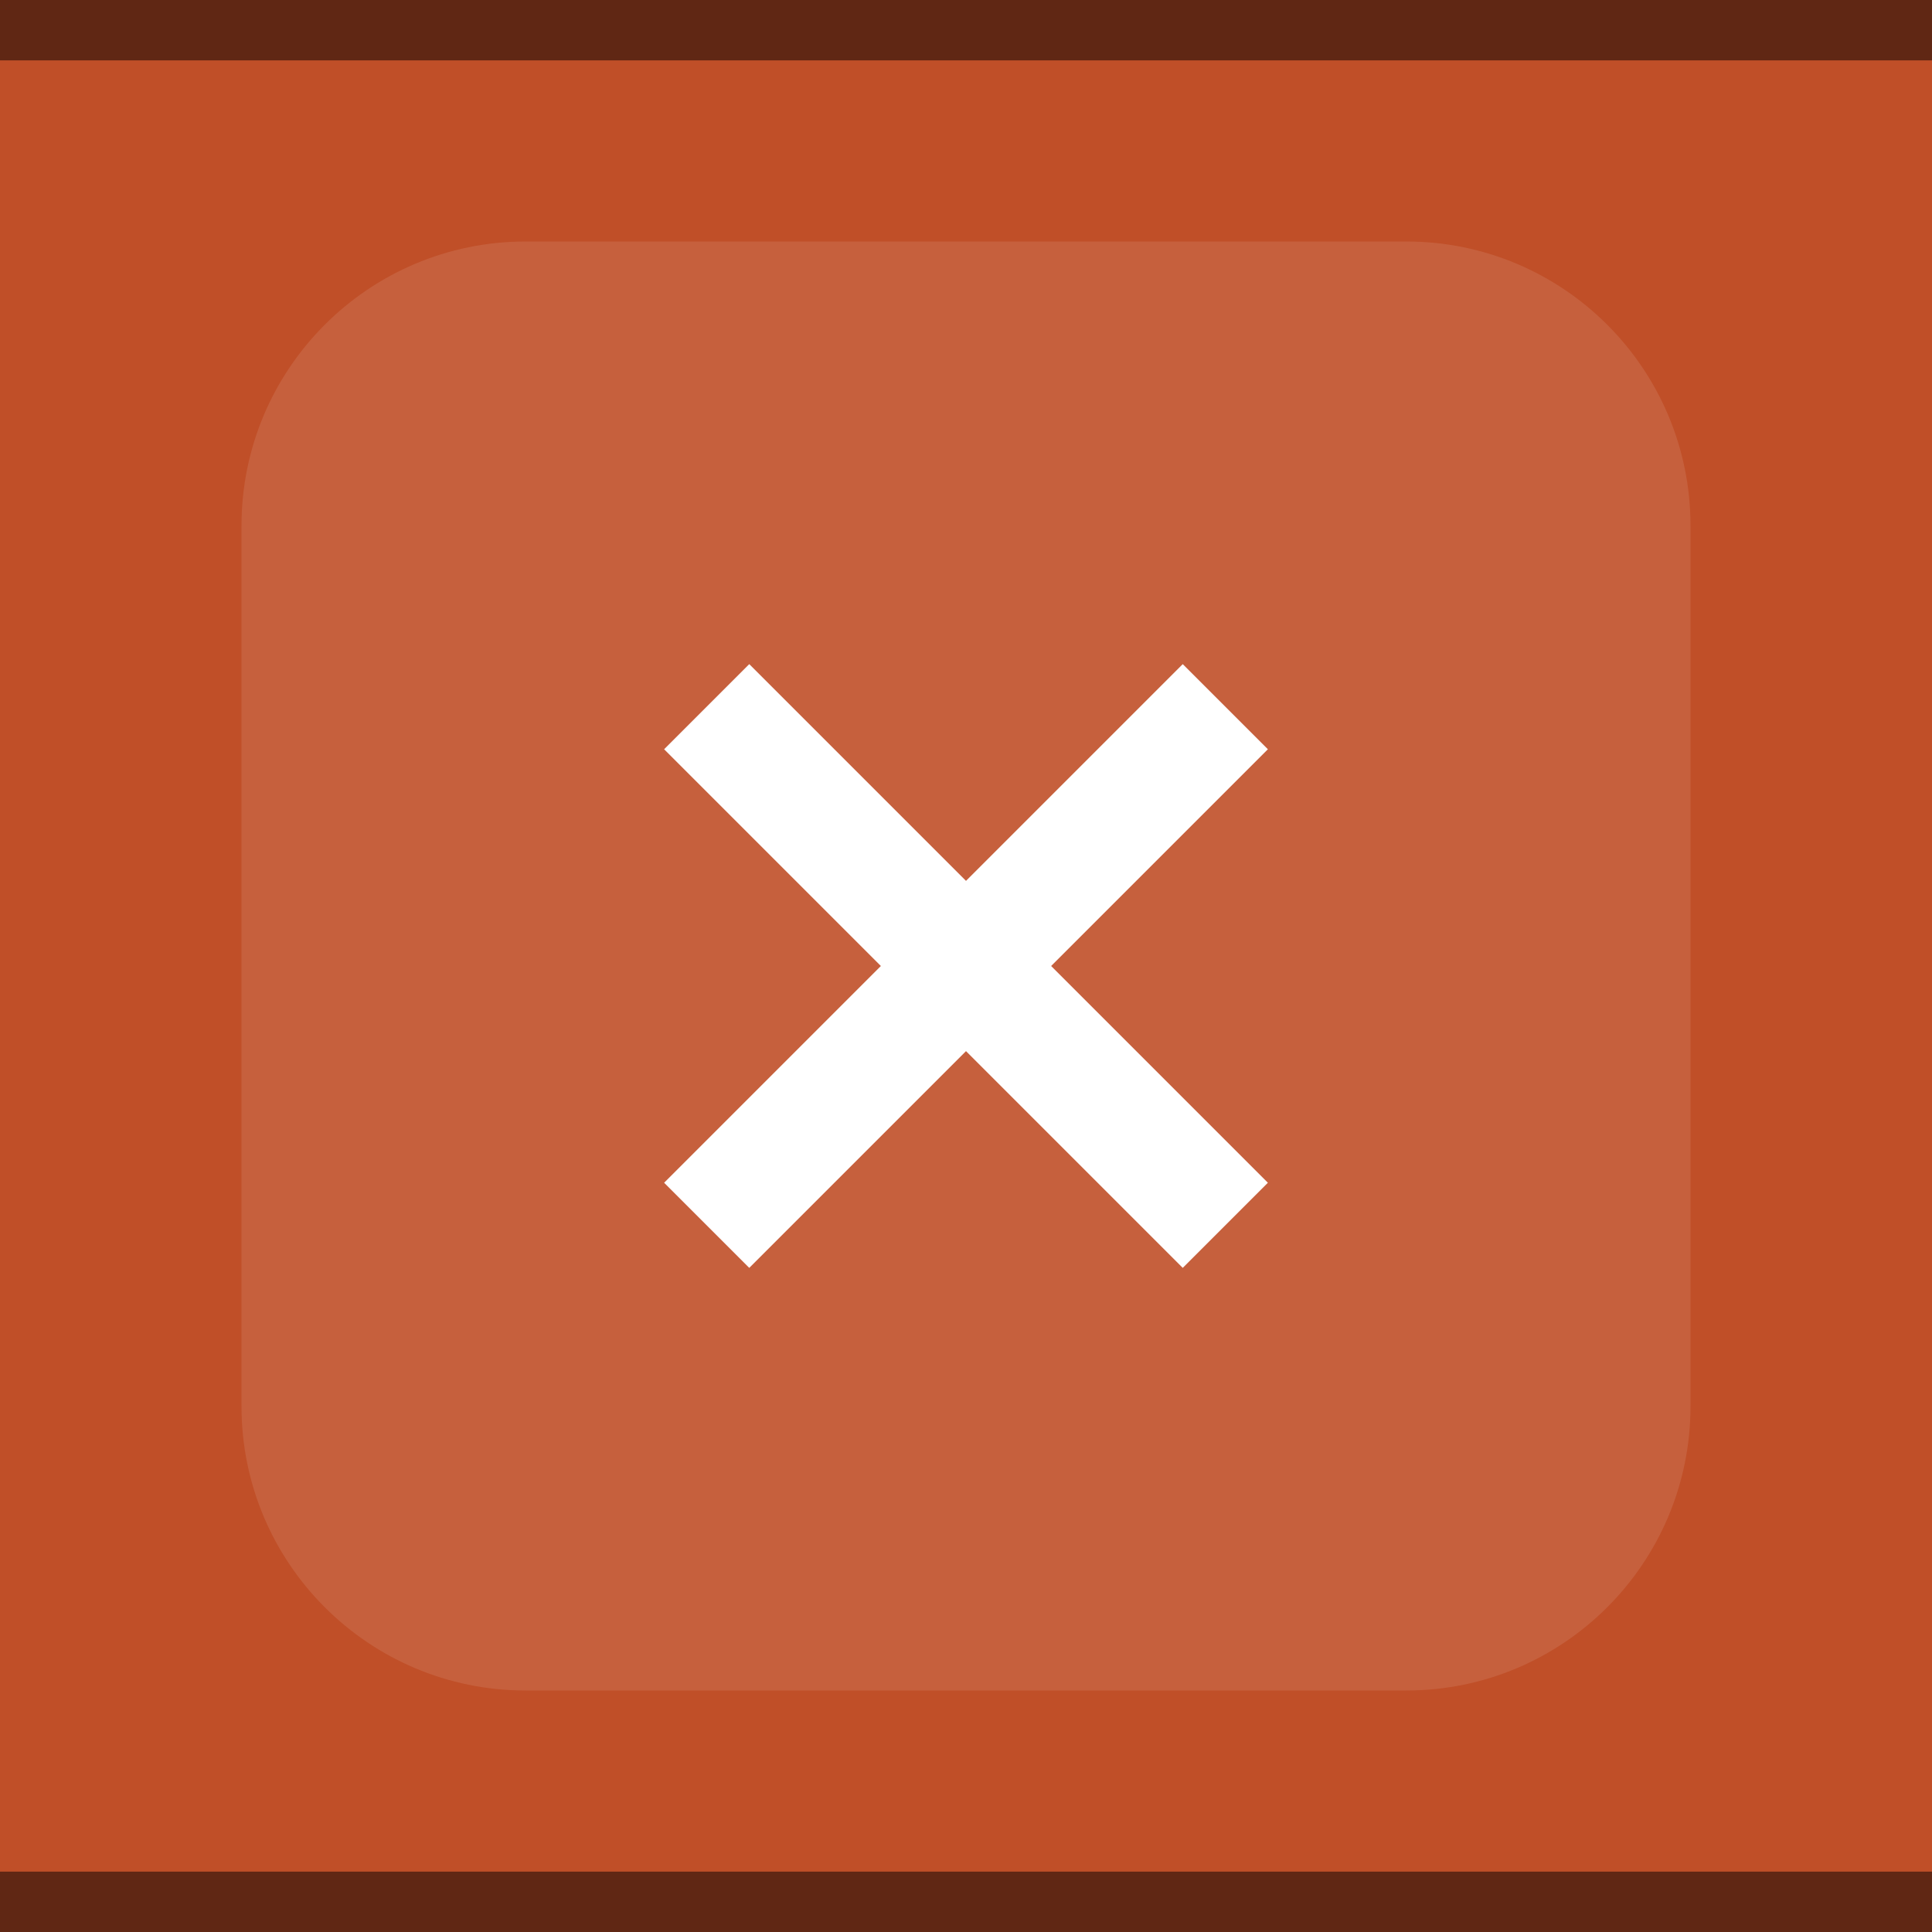
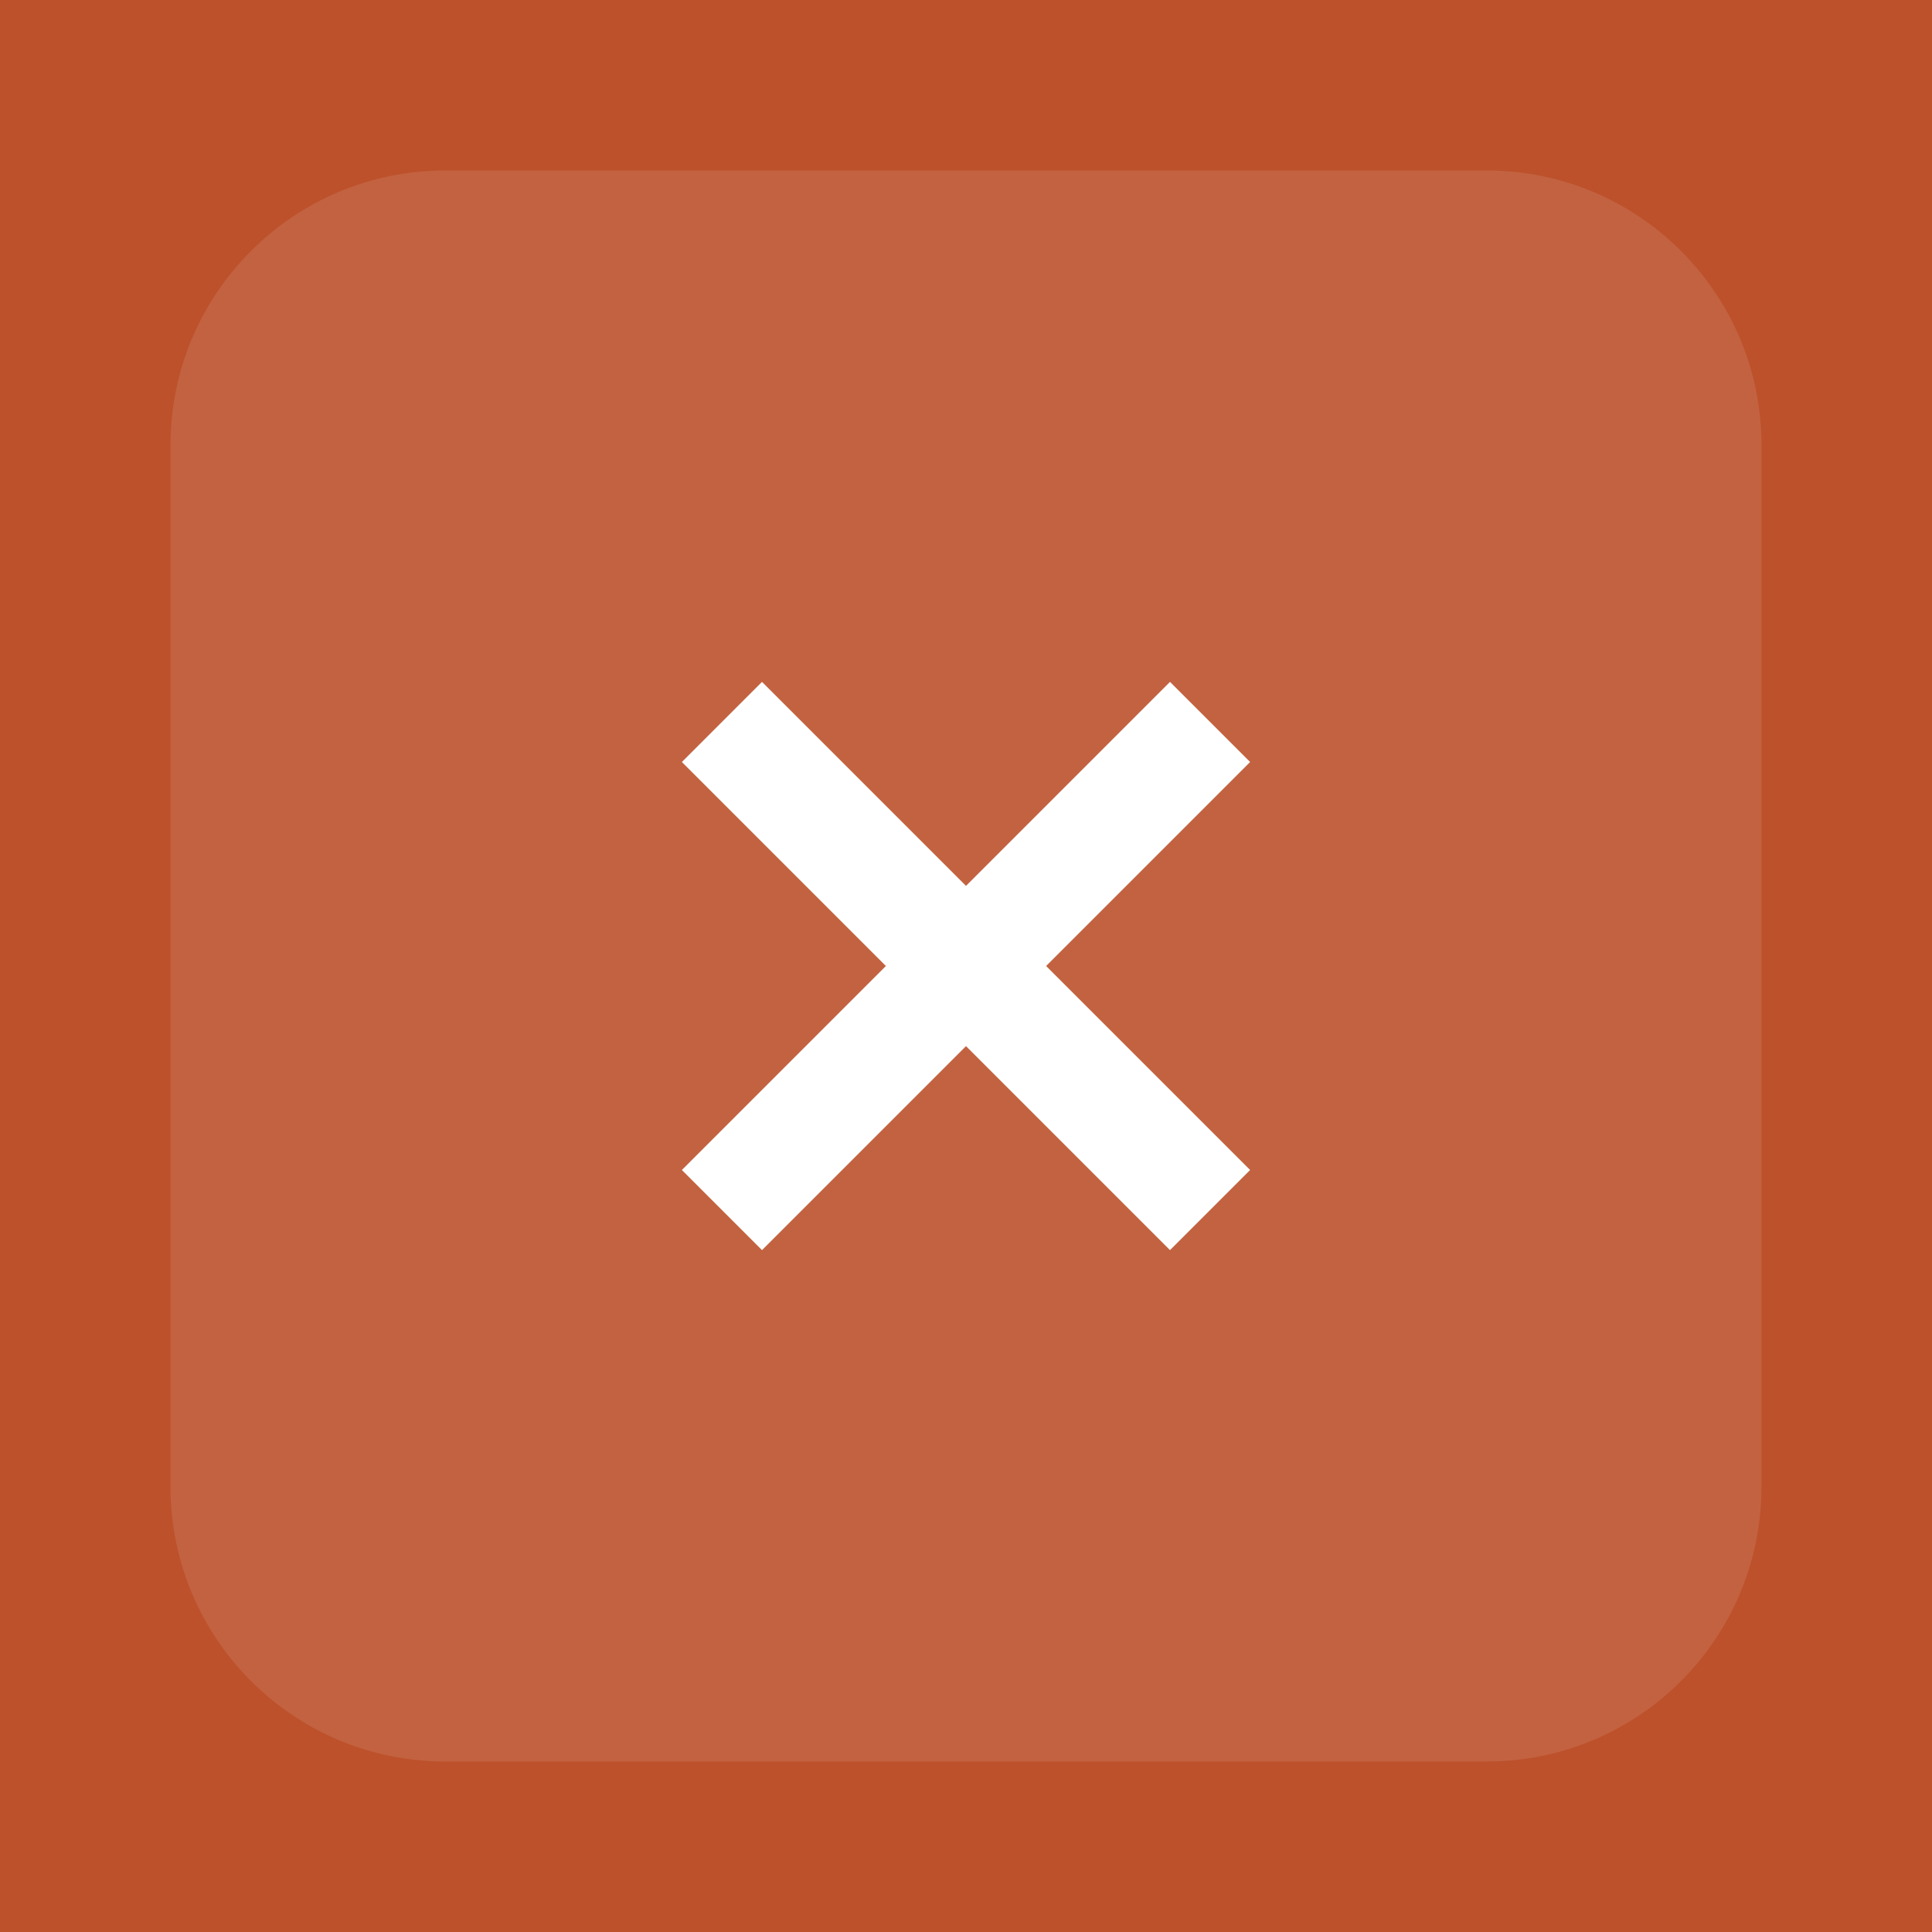
- <svg xmlns="http://www.w3.org/2000/svg" id="svg12" version="1.1" viewBox="0 0 32 32" height="32" width="32">
+ <svg xmlns="http://www.w3.org/2000/svg" id="svg12" version="1.1" viewBox="0 0 34 34" height="34" width="34">
  <defs id="defs16" />
-   <rect style="fill:#c04f28;fill-opacity:1" id="rect2" fill="#E0E0E0" height="32" width="32" />
-   <rect ry="4.708" rx="4.708" y="4" x="4" width="24" height="24" fill="#E0E0E0" id="rect2-6-1" style="opacity:0.1;fill:#ffffff;fill-opacity:1;stroke-width:0.75" />
-   <g style="opacity:1;fill:#ffffff;fill-opacity:1" id="g10" opacity="0.6" fill="#000000">
-     <circle id="circle6" opacity="0" r="12" cy="16" cx="16" style="fill:#ffffff;fill-opacity:1" />
-     <path id="path8" d="M21 12.41L19.59 11 16 14.59 12.41 11 11 12.41 14.59 16 11 19.59 12.41 21 16 17.41 19.59 21 21 19.59 17.41 16z" style="fill:#ffffff;fill-opacity:1" />
-   </g>
-   <rect width="32" height="1" fill="#FFFFFF" fill-opacity="0.4" id="rect166" style="opacity:0.5;fill:#000000;fill-opacity:1" x="0" y="0" />
-   <rect width="32" height="1" fill="#FFFFFF" fill-opacity="0.4" id="rect166-3" style="opacity:0.5;fill:#000000;fill-opacity:1" x="0" y="31" />
+   <rect style="fill:#bc512b;fill-opacity:1;stroke-width:1.125" id="rect2" fill="#E0E0E0" height="36" width="36" x="-1" y="-1" />
+   <path id="path8" d="M 22,13.41 20.59,12 17,15.59 13.41,12 12,13.41 15.59,17 12,20.59 13.41,22 17,18.41 20.59,22 22,20.59 18.41,17 Z" style="fill:#ffffff" />
+   <rect style="fill:#ffffff;fill-opacity:1;stroke-width:0.875;opacity:0.1" id="rect2-3" fill="#E0E0E0" height="28" width="28" x="3" y="3" rx="4.836" ry="4.836" />
</svg>
